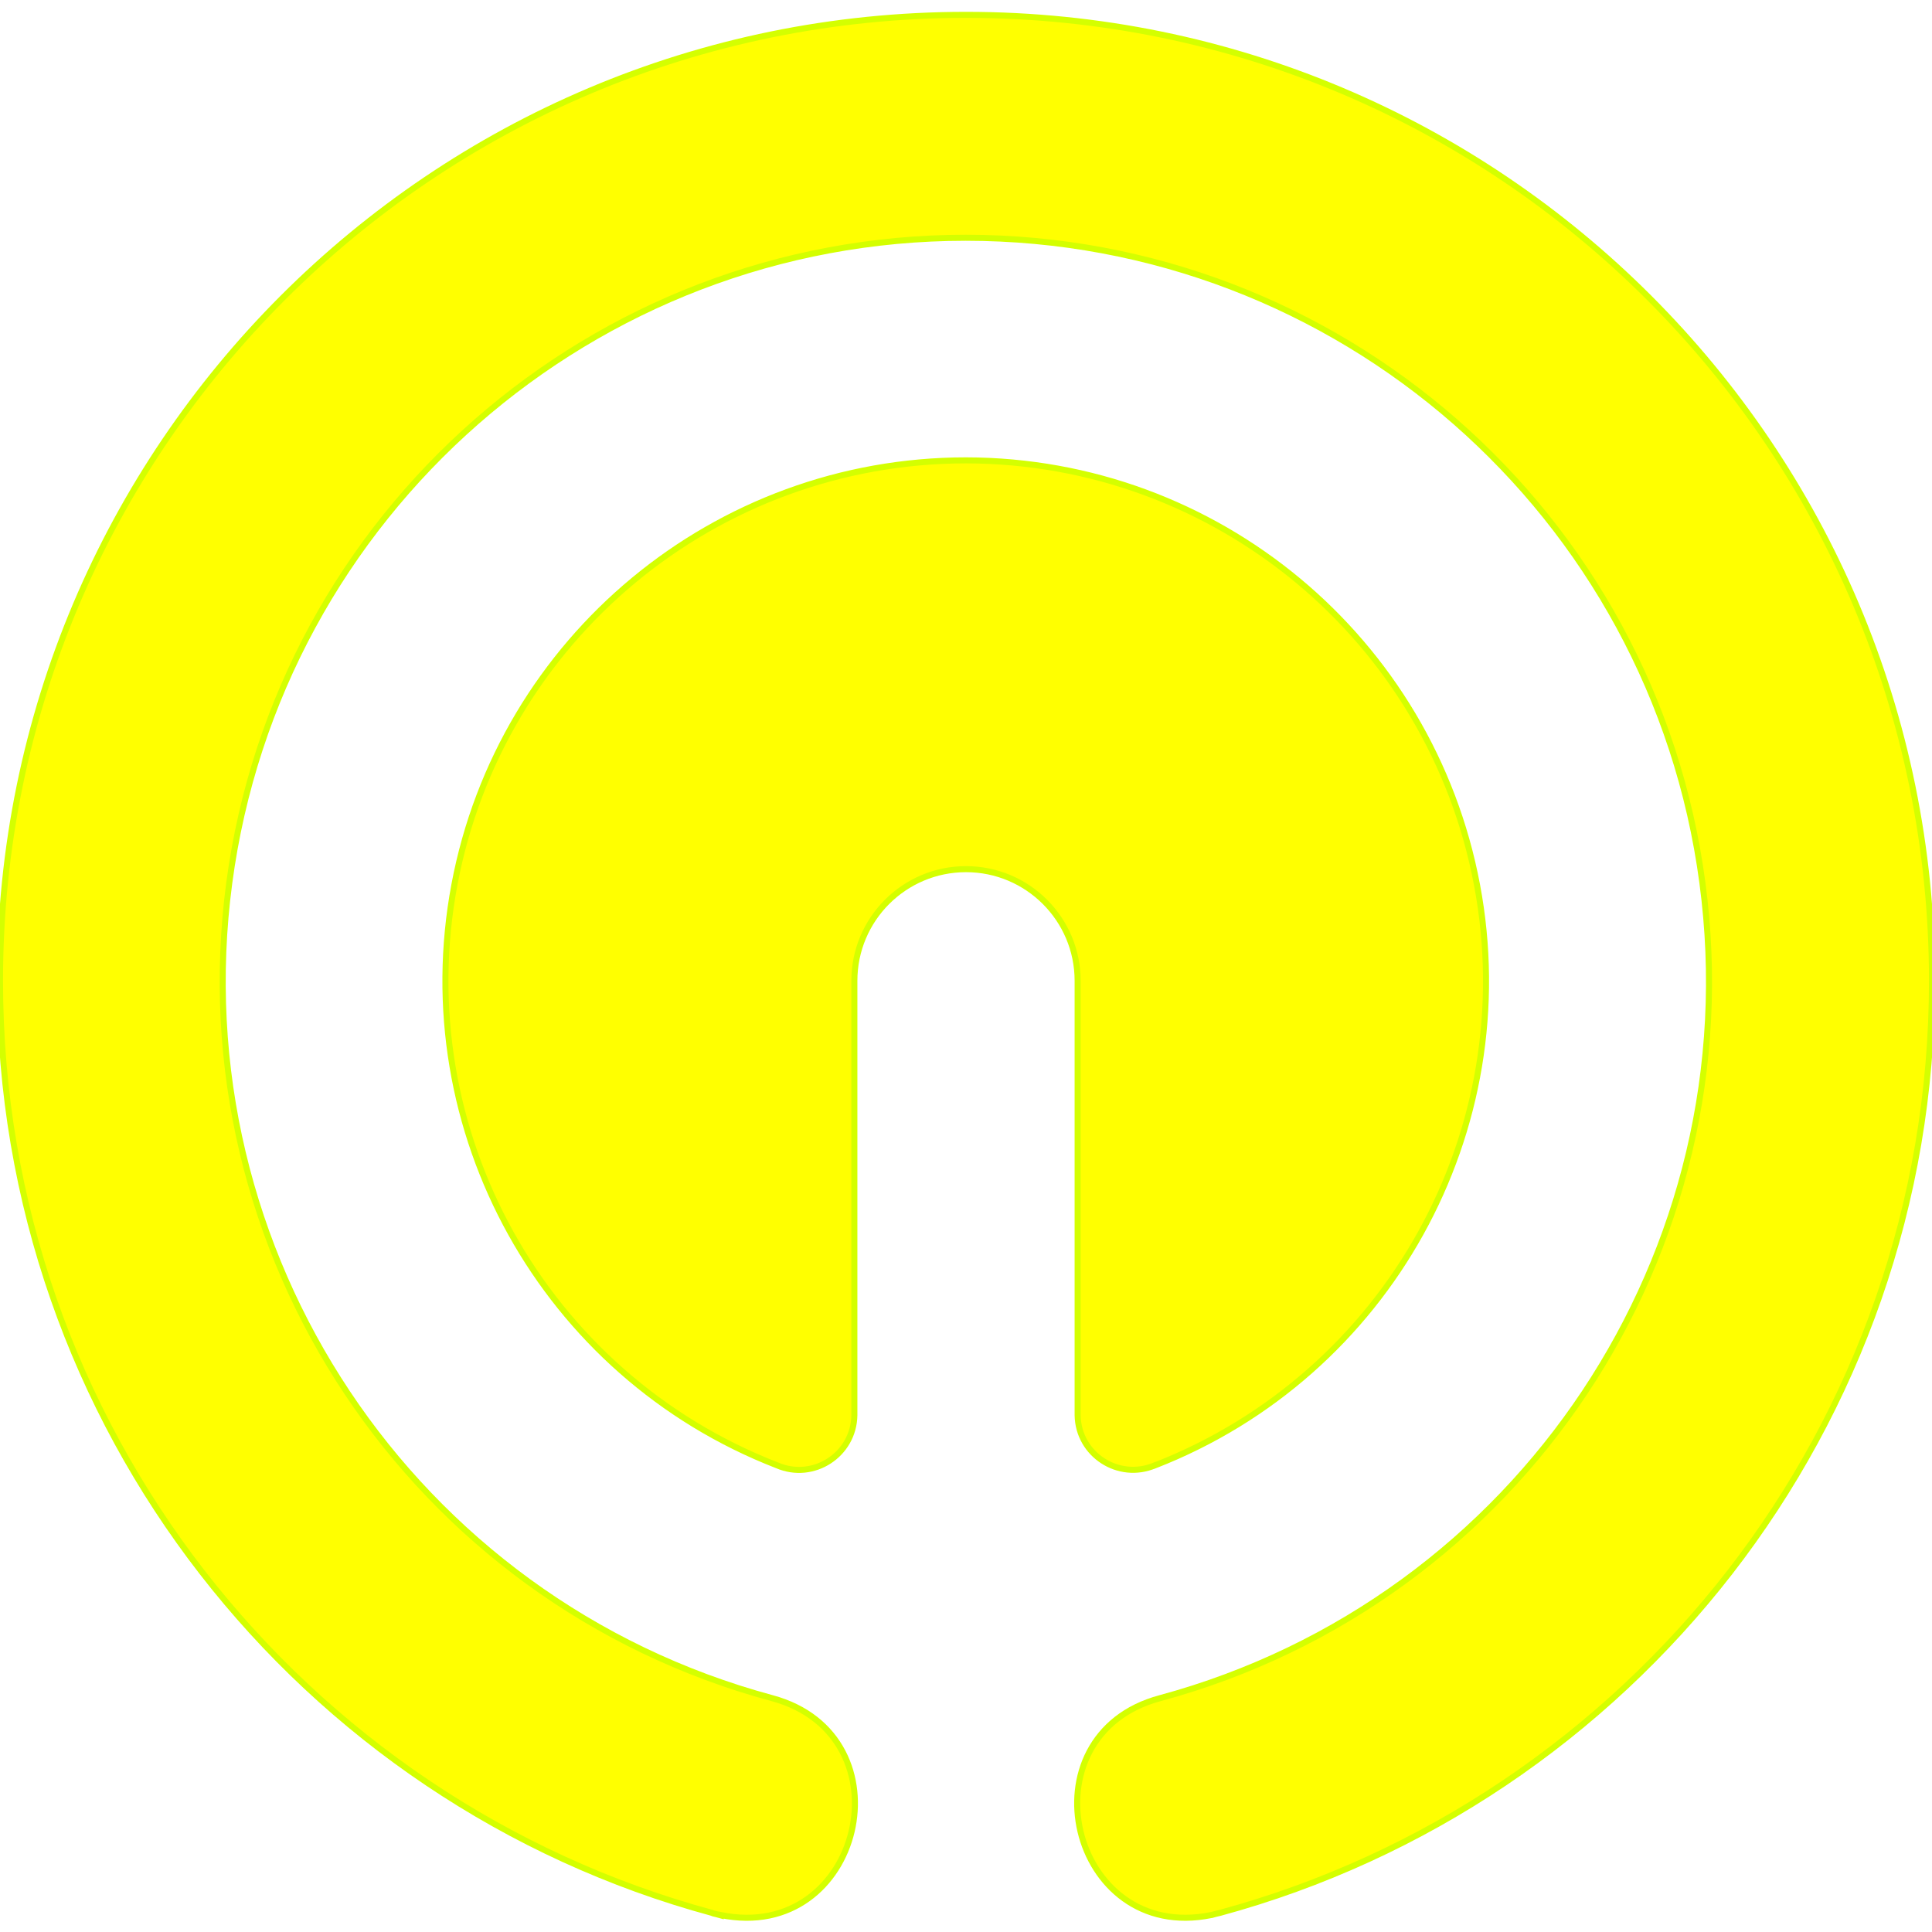
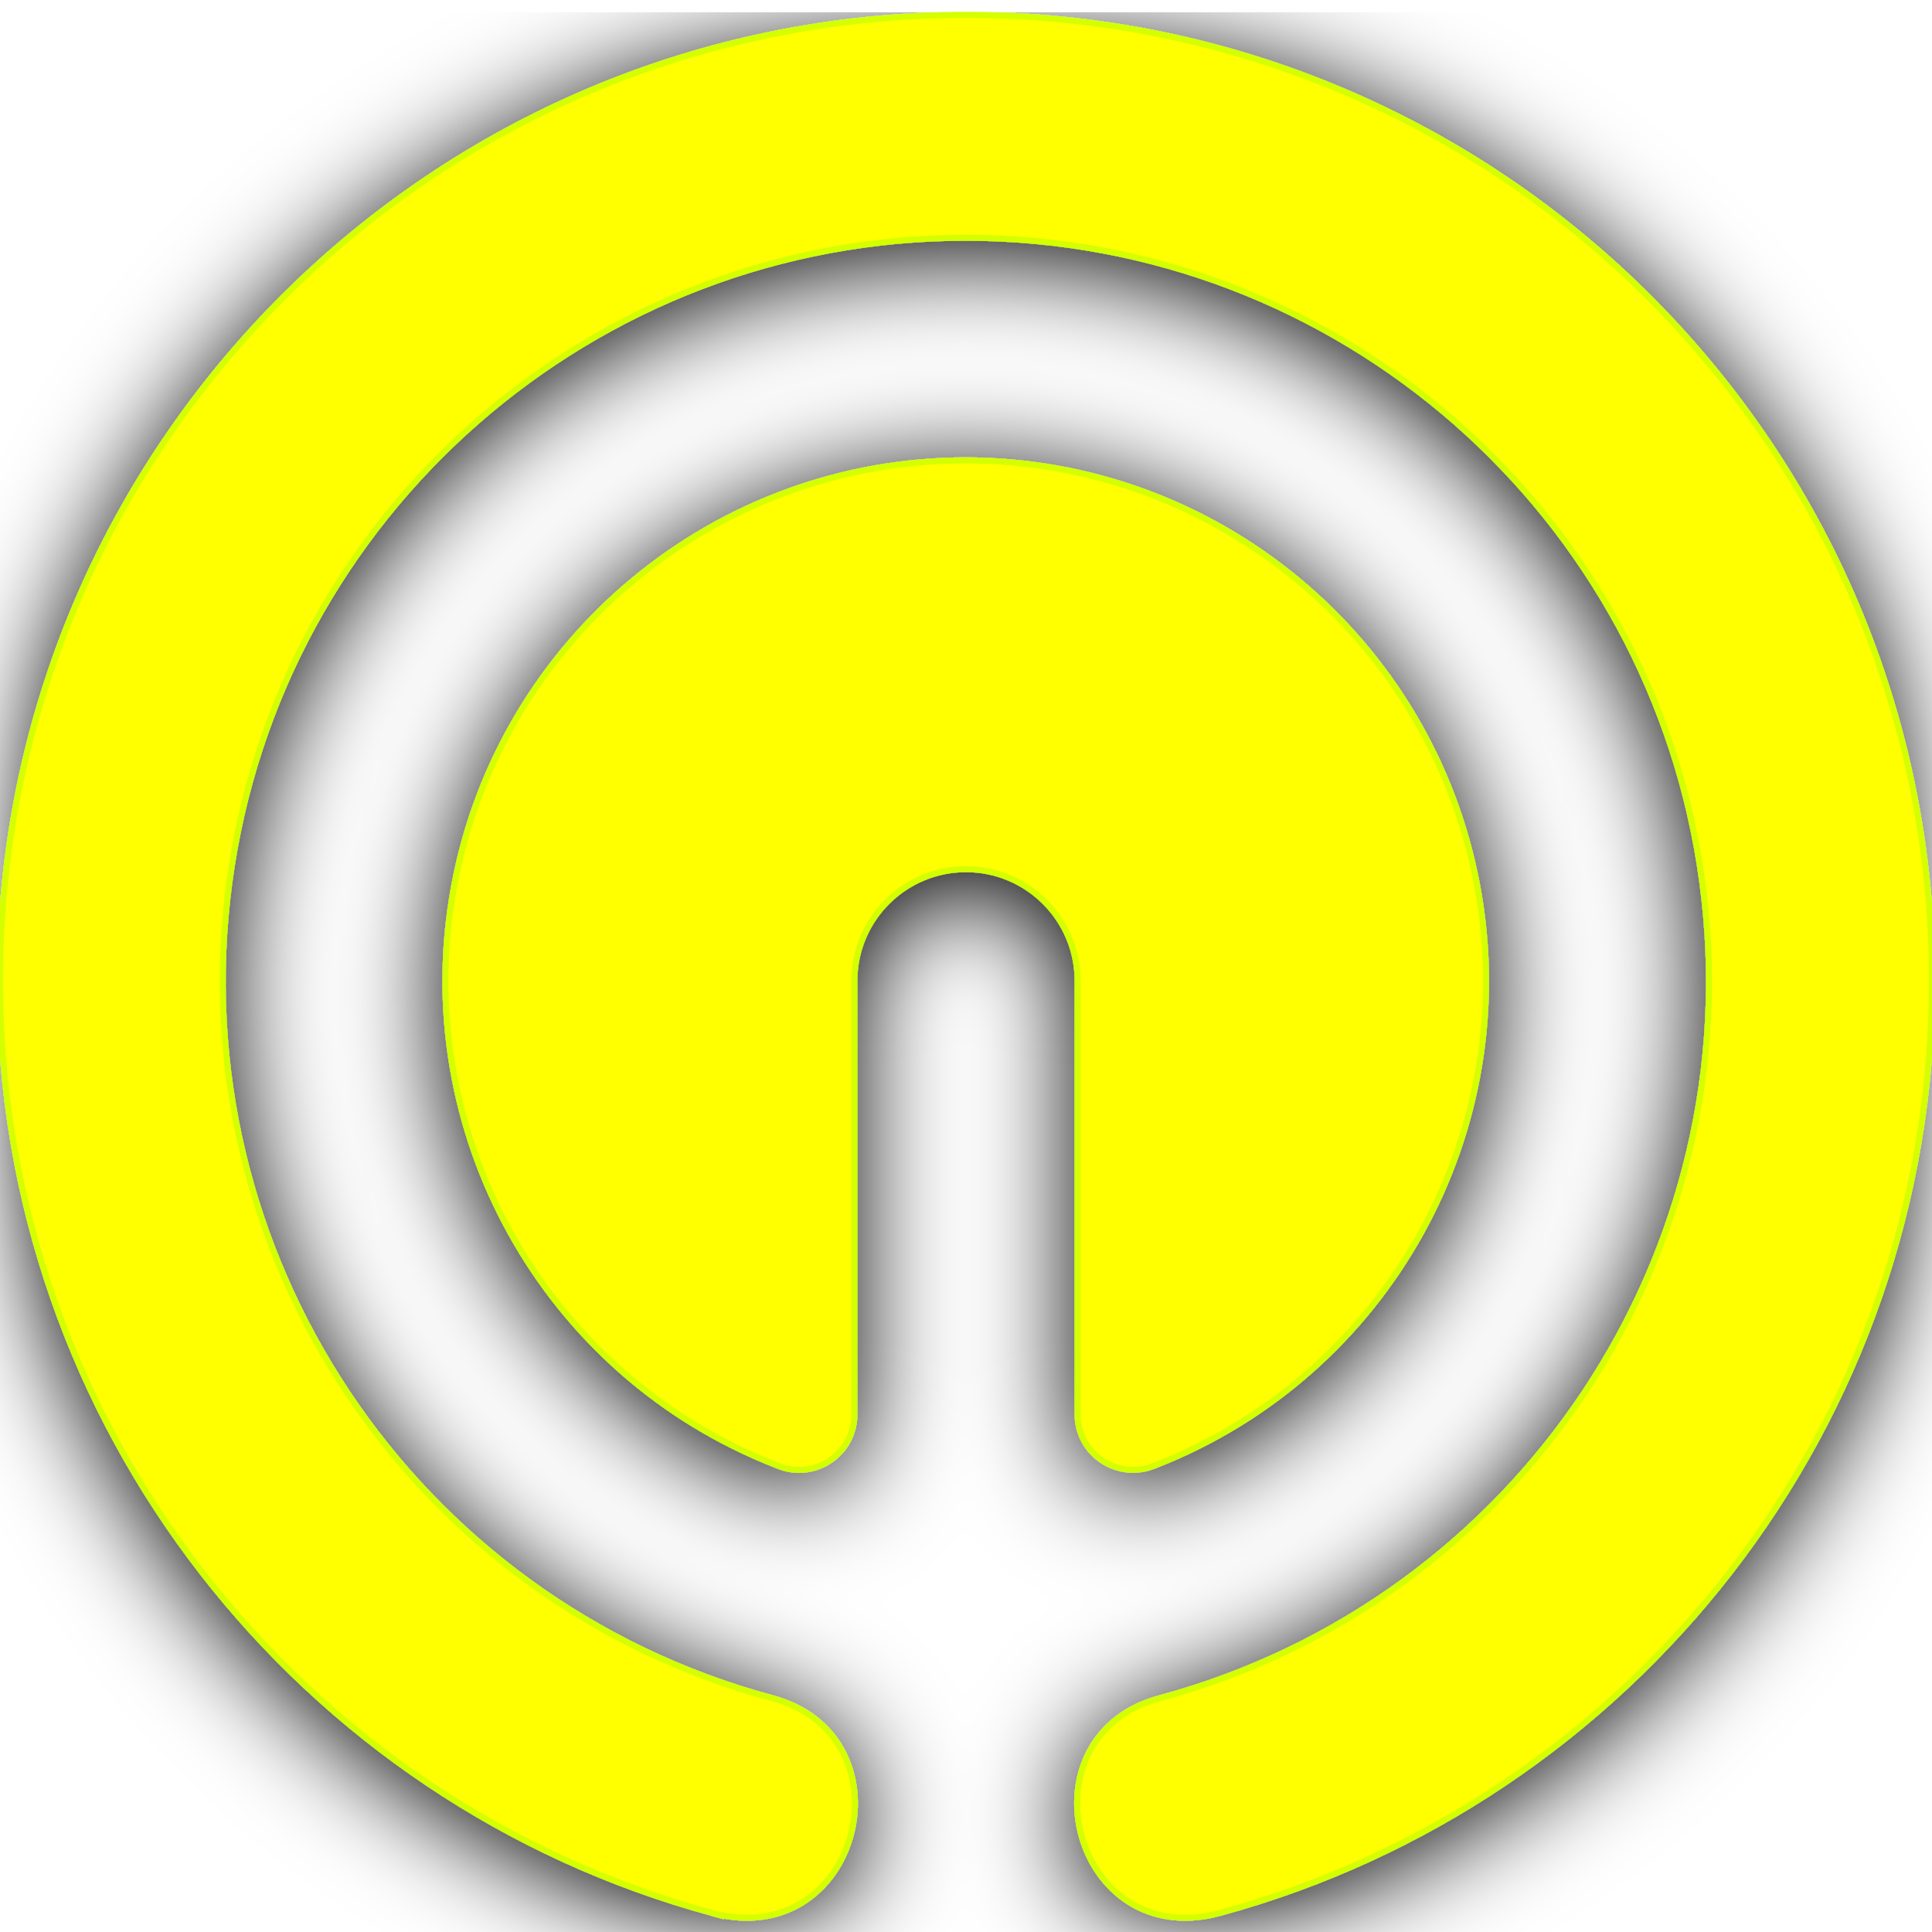
- <svg xmlns="http://www.w3.org/2000/svg" width="16" height="16" viewBox="0 0 32 32" id="IconChangeColor">
-   <path d="M19.131 24.271c3.859-1.505 6.099-5.547 5.333-9.615-0.767-4.072-4.319-7.025-8.464-7.031-4.145 0-7.708 2.953-8.473 7.025-0.767 4.079 1.479 8.12 5.343 9.62 0.604 0.26 1.271-0.177 1.281-0.828v-7.197c0-1.021 0.828-1.849 1.849-1.849s1.849 0.828 1.849 1.849v7.197c0.011 0.651 0.677 1.084 1.281 0.828zM20.208 31.683c6.797-1.844 11.792-8.057 11.792-15.437 0-8.839-7.161-16-16-16s-16 7.161-16 16c0 7.38 4.995 13.593 11.792 15.437 0.020 0.011 0.047 0.015 0.068 0.020l0.077 0.021v-0.005c2.344 0.479 3.156-2.973 0.849-3.593-5.959-1.609-9.803-7.38-8.989-13.5 0.812-6.115 6.031-10.688 12.197-10.688 6.172 0 11.391 4.568 12.203 10.683 0.819 6.12-3.025 11.891-8.979 13.505-2.312 0.615-1.495 4.072 0.844 3.593h0.005l0.077-0.021z" id="mainIconPathAttribute" fill="yellow" stroke-width="0.1" stroke="#d4ff00" />
+ <svg xmlns="http://www.w3.org/2000/svg" width="24" height="24" viewBox="0 0 32 32" id="IconChangeColor">
+   <path d="M19.131 24.271c3.859-1.505 6.099-5.547 5.333-9.615-0.767-4.072-4.319-7.025-8.464-7.031-4.145 0-7.708 2.953-8.473 7.025-0.767 4.079 1.479 8.12 5.343 9.62 0.604 0.26 1.271-0.177 1.281-0.828v-7.197c0-1.021 0.828-1.849 1.849-1.849s1.849 0.828 1.849 1.849v7.197c0.011 0.651 0.677 1.084 1.281 0.828zM20.208 31.683c6.797-1.844 11.792-8.057 11.792-15.437 0-8.839-7.161-16-16-16s-16 7.161-16 16c0 7.38 4.995 13.593 11.792 15.437 0.020 0.011 0.047 0.015 0.068 0.020l0.077 0.021v-0.005c2.344 0.479 3.156-2.973 0.849-3.593-5.959-1.609-9.803-7.38-8.989-13.5 0.812-6.115 6.031-10.688 12.197-10.688 6.172 0 11.391 4.568 12.203 10.683 0.819 6.12-3.025 11.891-8.979 13.505-2.312 0.615-1.495 4.072 0.844 3.593h0.005l0.077-0.021z" id="mainIconPathAttribute" fill="yellow" stroke-width="0.1" stroke="#d4ff00" filter="url(#shadow)" />
+   <filter id="shadow">
+     <feDropShadow id="shadowValue" stdDeviation="0.9" dx="0" dy="0.2" flood-color="black" />
+   </filter>
</svg>
